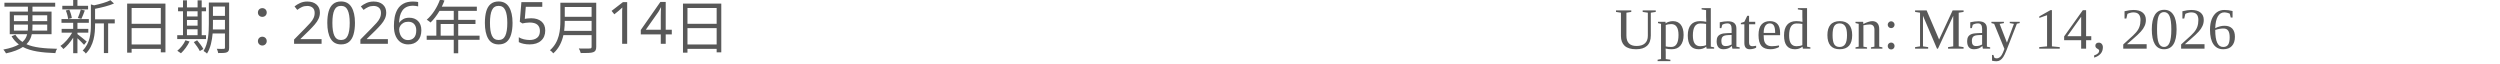
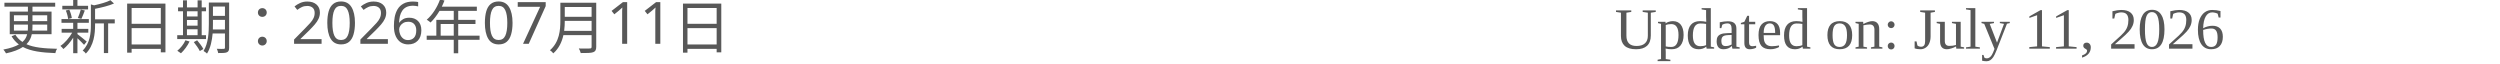
<svg xmlns="http://www.w3.org/2000/svg" width="514px" height="13px" viewBox="0 0 514 13" version="1.1">
  <g id="页面-1" stroke="none" stroke-width="1" fill="none" fill-rule="evenodd" font-family="STSongti-SC-Regular, Songti SC" font-size="12" font-weight="normal" letter-spacing="-0.05" line-spacing="17">
    <g id="A1" transform="translate(-4718, -1335)" fill="#585858">
-       <text id="更新日期：2026年05月14日-Stati">
-         <tspan x="4718.128" y="1345">更新日期：2026年05月14日                                                                               </tspan>
-         <tspan x="5050" y="1345" font-family="TimesNewRomanPSMT, Times New Roman">Updated on: May 14, 2026</tspan>
+       <text id="更新日期：2026年07月11日-Stati">
+         <tspan x="4718.128" y="1345">更新日期：2026年07月11日                                                                               </tspan>
+         <tspan x="5050" y="1345" font-family="TimesNewRomanPSMT, Times New Roman">Updated on: July 11, 2026</tspan>
      </text>
    </g>
  </g>
</svg>
